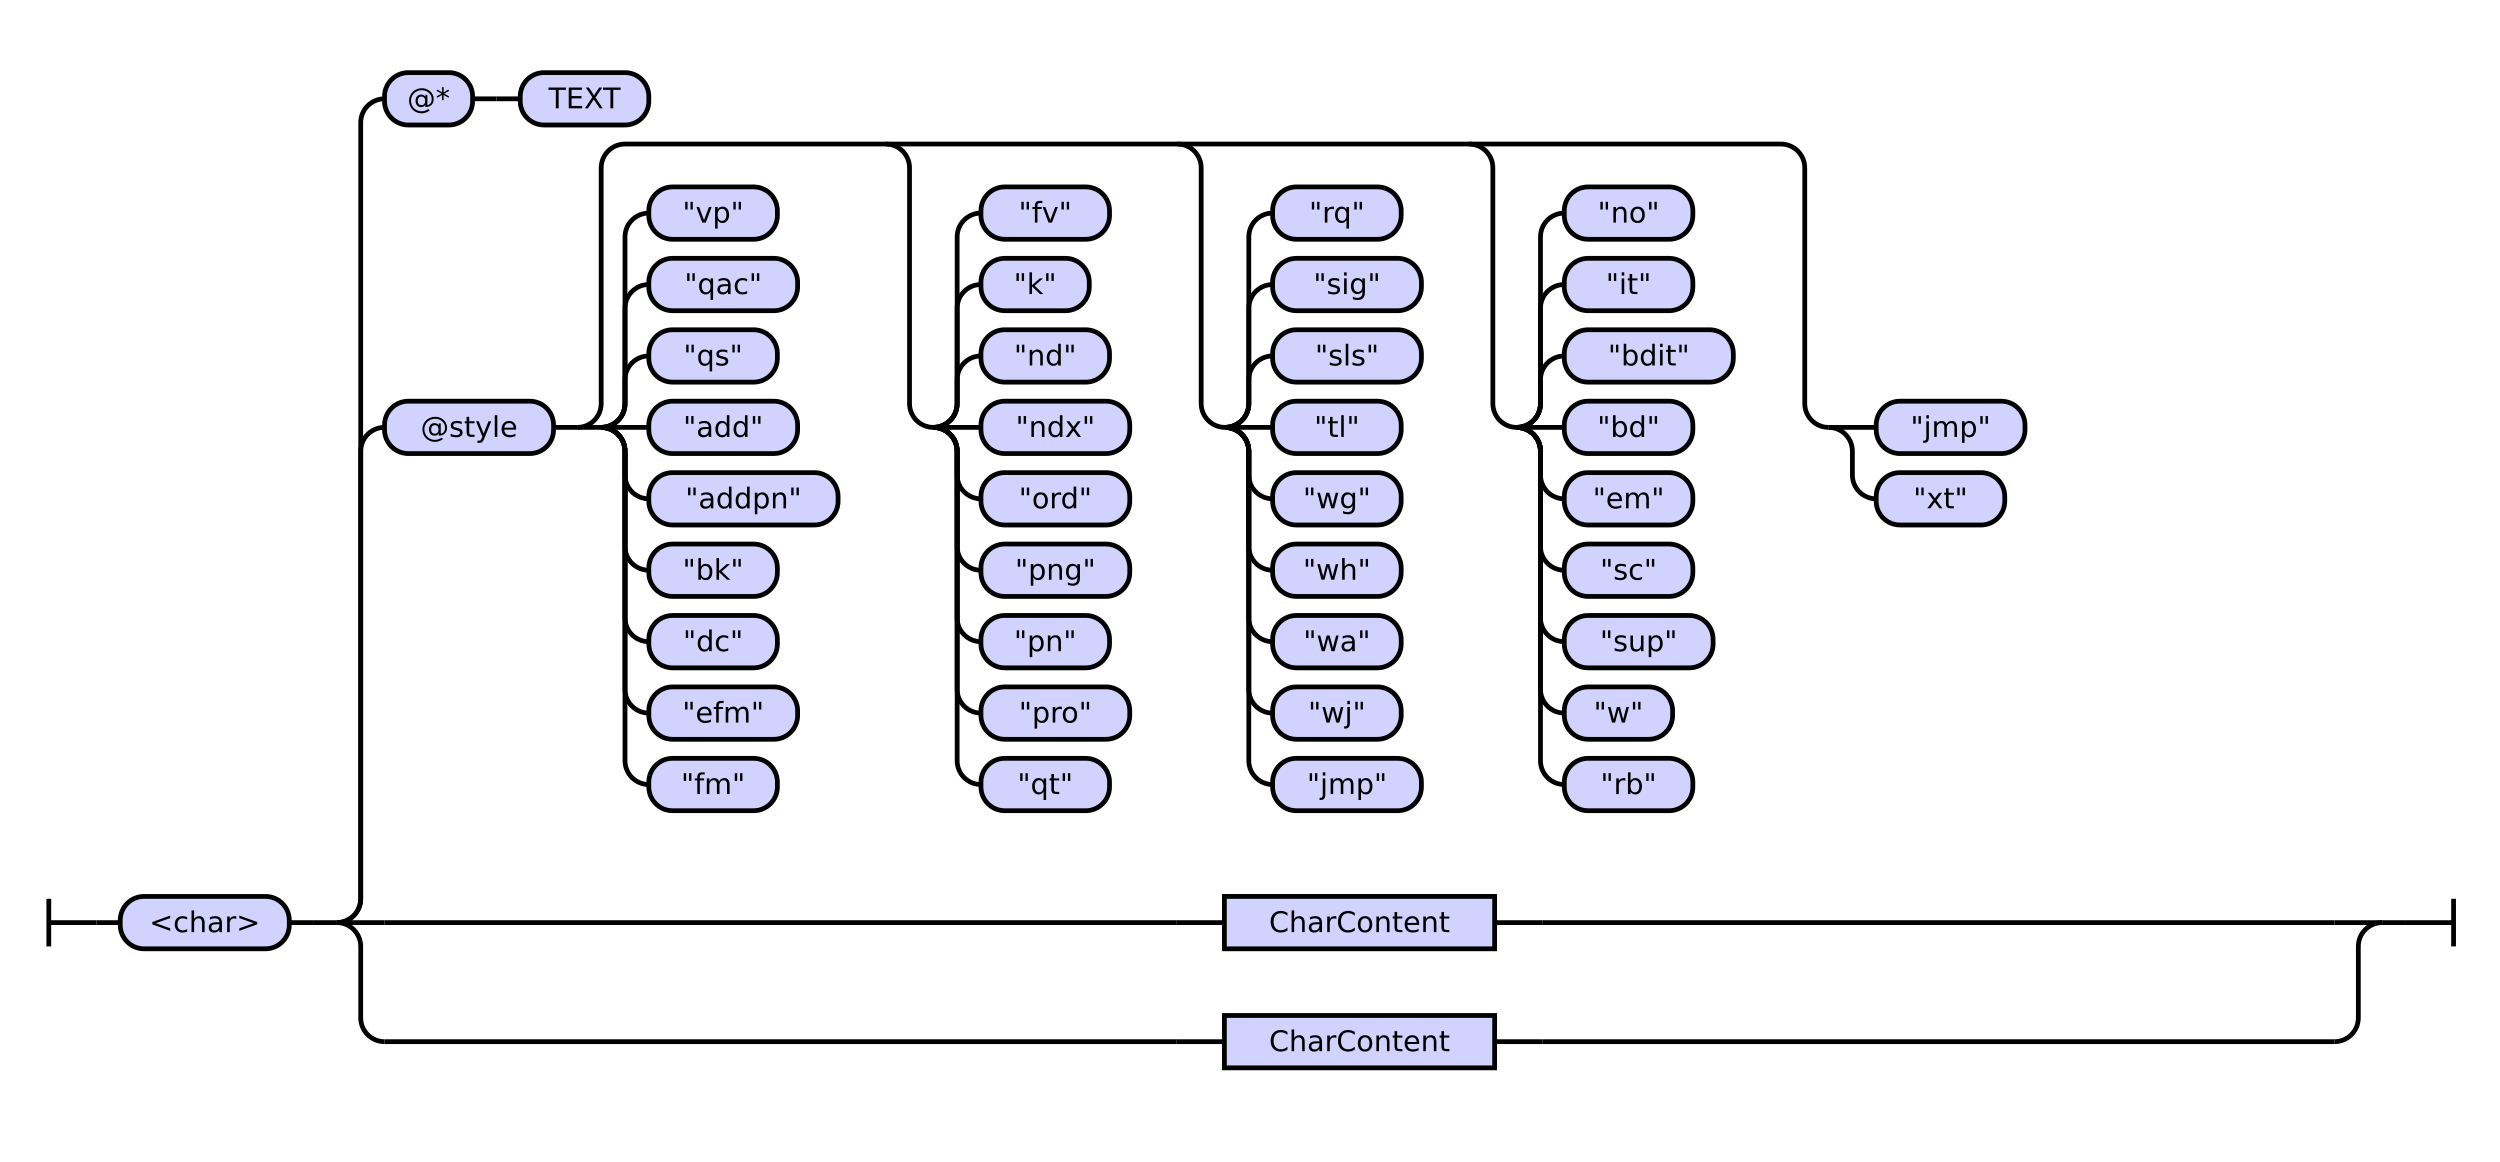
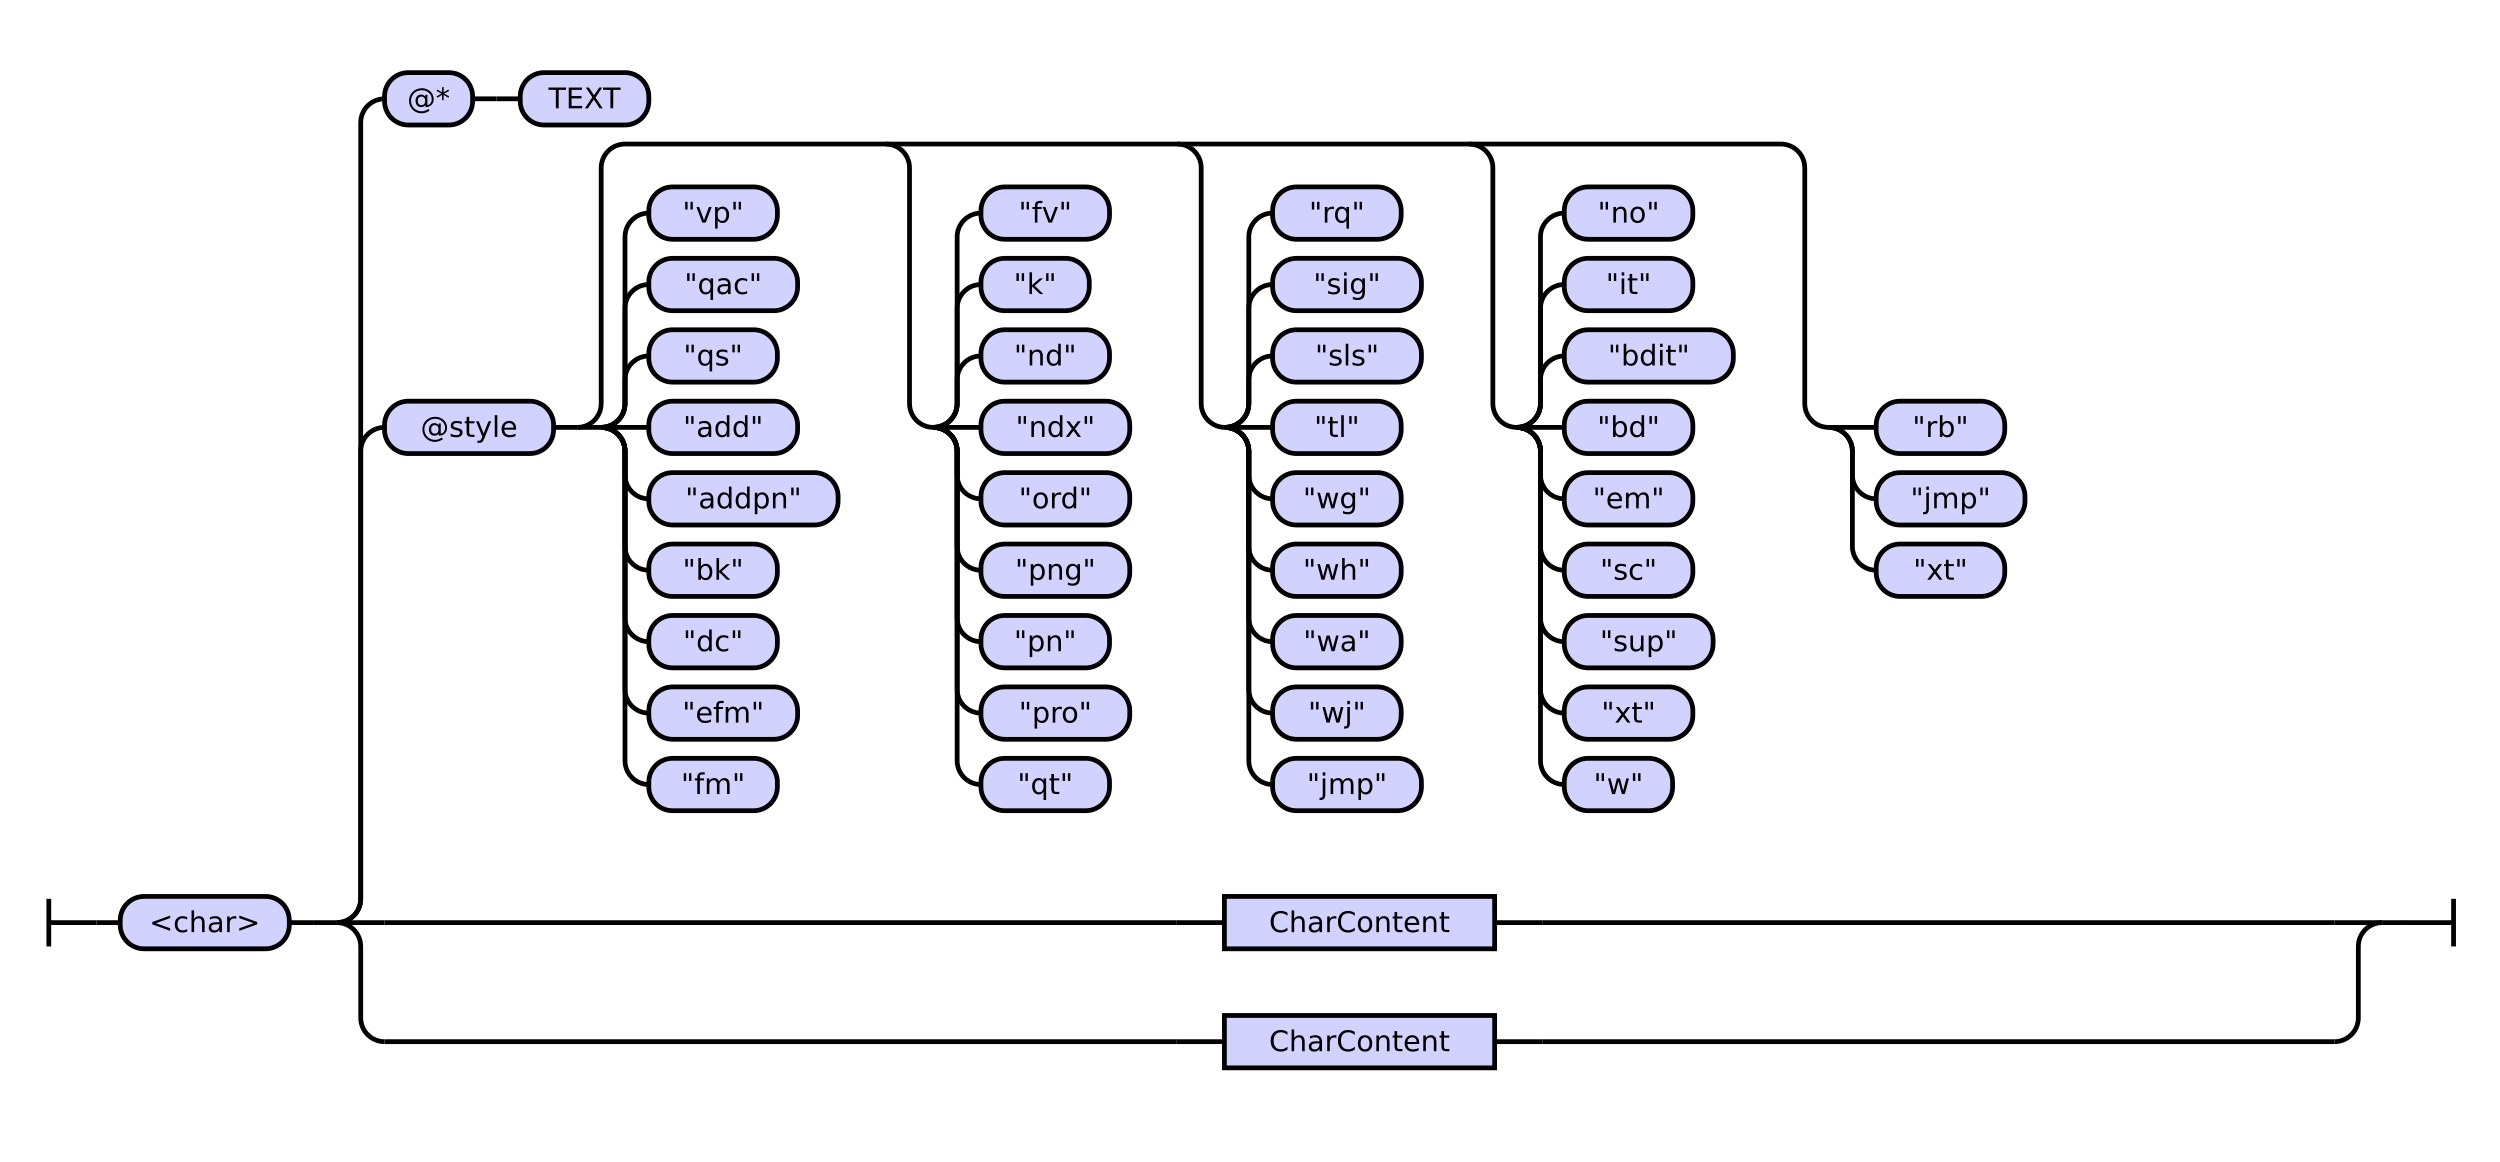
<svg xmlns="http://www.w3.org/2000/svg" class="railroad-diagram" height="488" viewBox="0 0 1050.0 488" width="1050.0">
  <g transform="translate(.5 .5)">
    <style>/*  */

    svg.railroad-diagram {
        background-color: hsl(30,20%,95%);
    }
    svg.railroad-diagram path {
        stroke-width: 2;
        stroke: black;
        fill: none;
    }
    svg.railroad-diagram text {
        font-size: 12px;
        text-anchor: middle;
        font-family: DejaVu Sans;
    }
    svg.railroad-diagram text.label {
        text-anchor:start;
    }
    svg.railroad-diagram text.comment {
        font-family: DejaVu Sans;
        font-size: 14px;
    }
    svg.railroad-diagram rect{
        stroke-width: 2;
        stroke: black;
        fill: rgb(210, 210, 255);
    }
    svg.railroad-diagram rect.group-box {
        stroke: gray;
        stroke-dasharray: 10 5;
        fill: none;
    }
    .terminal {
        font-family: DejaVu Sans;
    }
    svg.railroad-diagram g.altterminal rect {
        fill: rgb(251, 252, 207)
    }

/*  */
</style>
    <g>
      <path d="M 20 377 v 20 m 0 -10 h 20" />
    </g>
    <path d="M 40 387 h 10" />
    <g>
      <path d="M 50 387 h 0.0" />
      <path d="M 1000.0 387 h 0.0" />
      <g>
        <path d="M 50.0 387 h 0.0" />
        <path d="M 1000.0 387 h 0.0" />
        <g class="terminal ">
          <path d="M 50.0 387 h 0.0" />
          <path d="M 121.0 387 h 0.0" />
          <rect height="22" rx="10" ry="10" width="71.0" x="50.0" y="376" />
          <text x="85.5" y="391">&lt;char&gt;</text>
        </g>
        <path d="M 121.0 387 h 10" />
        <path d="M 131.0 387 h 10" />
        <g>
          <path d="M 141.0 387 h 0.0" />
          <path d="M 1000.0 387 h 0.0" />
          <path d="M 141.0 387 a 10 10 0 0 0 10 -10 v -188 a 10 10 0 0 1 10 -10" />
          <g>
            <path d="M 161.0 179 h 0.0" />
            <path d="M 980.0 179 h 0.0" />
            <g class="terminal ">
              <path d="M 161.0 179 h 0.0" />
              <path d="M 232.0 179 h 0.0" />
              <rect height="22" rx="10" ry="10" width="71.0" x="161.0" y="168" />
              <text x="196.5" y="183">@style</text>
            </g>
            <path d="M 232.0 179 h 10" />
            <g>
              <path d="M 242.0 179 h 0.0" />
              <path d="M 980.0 179 h 0.0" />
              <path d="M 242.0 179 a 10 10 0 0 0 10 -10 v -99 a 10 10 0 0 1 10 -10 h 485.5" />
              <path d="M 242.0 179 h 10" />
              <g>
                <path d="M 252.0 179 h 0.0" />
                <path d="M 252.0 179 a 10 10 0 0 0 10 -10 v -10 a 10 10 0 0 1 10 -10" />
                <g class="terminal ">
                  <path d="M 272.0 149 h 0.0" />
                  <path d="M 326.0 149 h 0.0" />
                  <rect height="22" rx="10" ry="10" width="54.0" x="272.0" y="138" />
                  <text x="299.0" y="153">"qs"</text>
                </g>
                <path d="M 252.0 179 a 10 10 0 0 0 10 -10 v -40 a 10 10 0 0 1 10 -10" />
                <g class="terminal ">
                  <path d="M 272.0 119 h 0.0" />
                  <path d="M 334.5 119 h 0.0" />
                  <rect height="22" rx="10" ry="10" width="62.5" x="272.0" y="108" />
                  <text x="303.25" y="123">"qac"</text>
                </g>
                <path d="M 252.0 179 a 10 10 0 0 0 10 -10 v -70 a 10 10 0 0 1 10 -10" />
                <g class="terminal ">
                  <path d="M 272.0 89 h 0.0" />
                  <path d="M 326.0 89 h 0.0" />
                  <rect height="22" rx="10" ry="10" width="54.0" x="272.0" y="78" />
                  <text x="299.0" y="93">"vp"</text>
                </g>
                <path d="M 252.0 179 h 20" />
                <g class="terminal ">
                  <path d="M 272.0 179 h 0.0" />
                  <path d="M 334.5 179 h 0.0" />
                  <rect height="22" rx="10" ry="10" width="62.5" x="272.0" y="168" />
                  <text x="303.25" y="183">"add"</text>
                </g>
                <path d="M 252.0 179 a 10 10 0 0 1 10 10 v 10 a 10 10 0 0 0 10 10" />
                <g class="terminal ">
                  <path d="M 272.0 209 h 0.0" />
                  <path d="M 351.5 209 h 0.0" />
                  <rect height="22" rx="10" ry="10" width="79.5" x="272.0" y="198" />
                  <text x="311.75" y="213">"addpn"</text>
                </g>
                <path d="M 252.0 179 a 10 10 0 0 1 10 10 v 40 a 10 10 0 0 0 10 10" />
                <g class="terminal ">
                  <path d="M 272.0 239 h 0.0" />
                  <path d="M 326.0 239 h 0.0" />
                  <rect height="22" rx="10" ry="10" width="54.0" x="272.0" y="228" />
                  <text x="299.0" y="243">"bk"</text>
                </g>
                <path d="M 252.0 179 a 10 10 0 0 1 10 10 v 70 a 10 10 0 0 0 10 10" />
                <g class="terminal ">
                  <path d="M 272.0 269 h 0.0" />
                  <path d="M 326.0 269 h 0.0" />
                  <rect height="22" rx="10" ry="10" width="54.0" x="272.0" y="258" />
                  <text x="299.0" y="273">"dc"</text>
                </g>
                <path d="M 252.0 179 a 10 10 0 0 1 10 10 v 100 a 10 10 0 0 0 10 10" />
                <g class="terminal ">
                  <path d="M 272.0 299 h 0.0" />
                  <path d="M 334.5 299 h 0.0" />
                  <rect height="22" rx="10" ry="10" width="62.5" x="272.0" y="288" />
                  <text x="303.25" y="303">"efm"</text>
                </g>
                <path d="M 252.0 179 a 10 10 0 0 1 10 10 v 130 a 10 10 0 0 0 10 10" />
                <g class="terminal ">
                  <path d="M 272.0 329 h 0.0" />
                  <path d="M 326.0 329 h 0.0" />
                  <rect height="22" rx="10" ry="10" width="54.0" x="272.0" y="318" />
                  <text x="299.0" y="333">"fm"</text>
                </g>
              </g>
              <path d="M 371.5 60 a 10 10 0 0 1 10 10 v 99 a 10 10 0 0 0 10 10" />
              <g>
                <path d="M 391.5 179 h 0.0" />
                <path d="M 391.5 179 a 10 10 0 0 0 10 -10 v -10 a 10 10 0 0 1 10 -10" />
                <g class="terminal ">
                  <path d="M 411.5 149 h 0.0" />
                  <path d="M 465.5 149 h 0.0" />
                  <rect height="22" rx="10" ry="10" width="54.0" x="411.5" y="138" />
                  <text x="438.5" y="153">"nd"</text>
                </g>
                <path d="M 391.5 179 a 10 10 0 0 0 10 -10 v -40 a 10 10 0 0 1 10 -10" />
                <g class="terminal ">
                  <path d="M 411.5 119 h 0.0" />
                  <path d="M 457.0 119 h 0.0" />
                  <rect height="22" rx="10" ry="10" width="45.5" x="411.5" y="108" />
                  <text x="434.25" y="123">"k"</text>
                </g>
                <path d="M 391.5 179 a 10 10 0 0 0 10 -10 v -70 a 10 10 0 0 1 10 -10" />
                <g class="terminal ">
                  <path d="M 411.5 89 h 0.0" />
                  <path d="M 465.5 89 h 0.0" />
                  <rect height="22" rx="10" ry="10" width="54.0" x="411.5" y="78" />
                  <text x="438.5" y="93">"fv"</text>
                </g>
                <path d="M 391.5 179 h 20" />
                <g class="terminal ">
                  <path d="M 411.5 179 h 0.0" />
                  <path d="M 474.0 179 h 0.0" />
                  <rect height="22" rx="10" ry="10" width="62.5" x="411.5" y="168" />
                  <text x="442.75" y="183">"ndx"</text>
                </g>
                <path d="M 391.5 179 a 10 10 0 0 1 10 10 v 10 a 10 10 0 0 0 10 10" />
                <g class="terminal ">
                  <path d="M 411.5 209 h 0.0" />
                  <path d="M 474.0 209 h 0.0" />
                  <rect height="22" rx="10" ry="10" width="62.5" x="411.5" y="198" />
                  <text x="442.75" y="213">"ord"</text>
                </g>
                <path d="M 391.5 179 a 10 10 0 0 1 10 10 v 40 a 10 10 0 0 0 10 10" />
                <g class="terminal ">
                  <path d="M 411.5 239 h 0.0" />
                  <path d="M 474.0 239 h 0.0" />
                  <rect height="22" rx="10" ry="10" width="62.5" x="411.5" y="228" />
                  <text x="442.75" y="243">"png"</text>
                </g>
                <path d="M 391.5 179 a 10 10 0 0 1 10 10 v 70 a 10 10 0 0 0 10 10" />
                <g class="terminal ">
                  <path d="M 411.5 269 h 0.0" />
                  <path d="M 465.5 269 h 0.0" />
                  <rect height="22" rx="10" ry="10" width="54.0" x="411.5" y="258" />
                  <text x="438.5" y="273">"pn"</text>
                </g>
                <path d="M 391.5 179 a 10 10 0 0 1 10 10 v 100 a 10 10 0 0 0 10 10" />
                <g class="terminal ">
                  <path d="M 411.5 299 h 0.0" />
                  <path d="M 474.0 299 h 0.0" />
                  <rect height="22" rx="10" ry="10" width="62.5" x="411.5" y="288" />
                  <text x="442.75" y="303">"pro"</text>
                </g>
                <path d="M 391.5 179 a 10 10 0 0 1 10 10 v 130 a 10 10 0 0 0 10 10" />
                <g class="terminal ">
                  <path d="M 411.5 329 h 0.0" />
                  <path d="M 465.5 329 h 0.0" />
                  <rect height="22" rx="10" ry="10" width="54.0" x="411.5" y="318" />
                  <text x="438.5" y="333">"qt"</text>
                </g>
              </g>
              <path d="M 494.0 60 a 10 10 0 0 1 10 10 v 99 a 10 10 0 0 0 10 10" />
              <g>
                <path d="M 514.0 179 h 0.0" />
                <path d="M 514.0 179 a 10 10 0 0 0 10 -10 v -10 a 10 10 0 0 1 10 -10" />
                <g class="terminal ">
                  <path d="M 534.0 149 h 0.0" />
                  <path d="M 596.5 149 h 0.0" />
                  <rect height="22" rx="10" ry="10" width="62.5" x="534.0" y="138" />
                  <text x="565.25" y="153">"sls"</text>
                </g>
                <path d="M 514.0 179 a 10 10 0 0 0 10 -10 v -40 a 10 10 0 0 1 10 -10" />
                <g class="terminal ">
                  <path d="M 534.0 119 h 0.0" />
                  <path d="M 596.5 119 h 0.0" />
                  <rect height="22" rx="10" ry="10" width="62.5" x="534.0" y="108" />
                  <text x="565.25" y="123">"sig"</text>
                </g>
                <path d="M 514.0 179 a 10 10 0 0 0 10 -10 v -70 a 10 10 0 0 1 10 -10" />
                <g class="terminal ">
                  <path d="M 534.0 89 h 0.0" />
                  <path d="M 588.0 89 h 0.0" />
                  <rect height="22" rx="10" ry="10" width="54.0" x="534.0" y="78" />
                  <text x="561.0" y="93">"rq"</text>
                </g>
                <path d="M 514.0 179 h 20" />
                <g class="terminal ">
                  <path d="M 534.0 179 h 0.0" />
                  <path d="M 588.0 179 h 0.0" />
                  <rect height="22" rx="10" ry="10" width="54.0" x="534.0" y="168" />
                  <text x="561.0" y="183">"tl"</text>
                </g>
                <path d="M 514.0 179 a 10 10 0 0 1 10 10 v 10 a 10 10 0 0 0 10 10" />
                <g class="terminal ">
                  <path d="M 534.0 209 h 0.0" />
                  <path d="M 588.0 209 h 0.0" />
                  <rect height="22" rx="10" ry="10" width="54.0" x="534.0" y="198" />
                  <text x="561.0" y="213">"wg"</text>
                </g>
                <path d="M 514.0 179 a 10 10 0 0 1 10 10 v 40 a 10 10 0 0 0 10 10" />
                <g class="terminal ">
                  <path d="M 534.0 239 h 0.0" />
                  <path d="M 588.0 239 h 0.0" />
                  <rect height="22" rx="10" ry="10" width="54.0" x="534.0" y="228" />
                  <text x="561.0" y="243">"wh"</text>
                </g>
                <path d="M 514.0 179 a 10 10 0 0 1 10 10 v 70 a 10 10 0 0 0 10 10" />
                <g class="terminal ">
                  <path d="M 534.0 269 h 0.0" />
                  <path d="M 588.0 269 h 0.0" />
                  <rect height="22" rx="10" ry="10" width="54.0" x="534.0" y="258" />
                  <text x="561.0" y="273">"wa"</text>
                </g>
                <path d="M 514.0 179 a 10 10 0 0 1 10 10 v 100 a 10 10 0 0 0 10 10" />
                <g class="terminal ">
                  <path d="M 534.0 299 h 0.0" />
                  <path d="M 588.0 299 h 0.0" />
                  <rect height="22" rx="10" ry="10" width="54.0" x="534.0" y="288" />
                  <text x="561.0" y="303">"wj"</text>
                </g>
                <path d="M 514.0 179 a 10 10 0 0 1 10 10 v 130 a 10 10 0 0 0 10 10" />
                <g class="terminal ">
                  <path d="M 534.0 329 h 0.0" />
                  <path d="M 596.5 329 h 0.0" />
                  <rect height="22" rx="10" ry="10" width="62.5" x="534.0" y="318" />
                  <text x="565.25" y="333">"jmp"</text>
                </g>
              </g>
              <path d="M 616.5 60 a 10 10 0 0 1 10 10 v 99 a 10 10 0 0 0 10 10" />
              <g>
                <path d="M 636.5 179 h 0.0" />
                <path d="M 636.5 179 a 10 10 0 0 0 10 -10 v -10 a 10 10 0 0 1 10 -10" />
                <g class="terminal ">
                  <path d="M 656.5 149 h 0.0" />
                  <path d="M 727.5 149 h 0.0" />
                  <rect height="22" rx="10" ry="10" width="71.0" x="656.5" y="138" />
                  <text x="692.0" y="153">"bdit"</text>
                </g>
                <path d="M 636.5 179 a 10 10 0 0 0 10 -10 v -40 a 10 10 0 0 1 10 -10" />
                <g class="terminal ">
                  <path d="M 656.5 119 h 0.0" />
                  <path d="M 710.5 119 h 0.0" />
                  <rect height="22" rx="10" ry="10" width="54.0" x="656.5" y="108" />
                  <text x="683.5" y="123">"it"</text>
                </g>
                <path d="M 636.5 179 a 10 10 0 0 0 10 -10 v -70 a 10 10 0 0 1 10 -10" />
                <g class="terminal ">
                  <path d="M 656.5 89 h 0.0" />
                  <path d="M 710.5 89 h 0.0" />
                  <rect height="22" rx="10" ry="10" width="54.0" x="656.5" y="78" />
                  <text x="683.5" y="93">"no"</text>
                </g>
                <path d="M 636.5 179 h 20" />
                <g class="terminal ">
                  <path d="M 656.5 179 h 0.0" />
                  <path d="M 710.5 179 h 0.0" />
                  <rect height="22" rx="10" ry="10" width="54.0" x="656.5" y="168" />
                  <text x="683.5" y="183">"bd"</text>
                </g>
                <path d="M 636.5 179 a 10 10 0 0 1 10 10 v 10 a 10 10 0 0 0 10 10" />
                <g class="terminal ">
                  <path d="M 656.5 209 h 0.0" />
                  <path d="M 710.5 209 h 0.0" />
                  <rect height="22" rx="10" ry="10" width="54.0" x="656.5" y="198" />
                  <text x="683.5" y="213">"em"</text>
                </g>
                <path d="M 636.5 179 a 10 10 0 0 1 10 10 v 40 a 10 10 0 0 0 10 10" />
                <g class="terminal ">
                  <path d="M 656.5 239 h 0.0" />
                  <path d="M 710.5 239 h 0.0" />
                  <rect height="22" rx="10" ry="10" width="54.0" x="656.5" y="228" />
                  <text x="683.5" y="243">"sc"</text>
                </g>
                <path d="M 636.5 179 a 10 10 0 0 1 10 10 v 70 a 10 10 0 0 0 10 10" />
                <g class="terminal ">
                  <path d="M 656.5 269 h 0.0" />
                  <path d="M 719.0 269 h 0.0" />
                  <rect height="22" rx="10" ry="10" width="62.5" x="656.5" y="258" />
                  <text x="687.75" y="273">"sup"</text>
                </g>
                <path d="M 636.5 179 a 10 10 0 0 1 10 10 v 100 a 10 10 0 0 0 10 10" />
                <g class="terminal ">
                  <path d="M 656.5 299 h 0.0" />
-                   <path d="M 702.0 299 h 0.0" />
-                   <rect height="22" rx="10" ry="10" width="45.5" x="656.5" y="288" />
-                   <text x="679.25" y="303">"w"</text>
+                   <path d="M 710.5 299 h 0.0" />
+                   <rect height="22" rx="10" ry="10" width="54.0" x="656.5" y="288" />
+                   <text x="683.5" y="303">"xt"</text>
                </g>
                <path d="M 636.5 179 a 10 10 0 0 1 10 10 v 130 a 10 10 0 0 0 10 10" />
                <g class="terminal ">
                  <path d="M 656.5 329 h 0.0" />
-                   <path d="M 710.5 329 h 0.0" />
-                   <rect height="22" rx="10" ry="10" width="54.0" x="656.5" y="318" />
-                   <text x="683.5" y="333">"rb"</text>
+                   <path d="M 702.0 329 h 0.0" />
+                   <rect height="22" rx="10" ry="10" width="45.5" x="656.5" y="318" />
+                   <text x="679.25" y="333">"w"</text>
                </g>
              </g>
              <path d="M 747.5 60 a 10 10 0 0 1 10 10 v 99 a 10 10 0 0 0 10 10" />
              <g>
                <path d="M 767.5 179 h 0.0" />
                <path d="M 767.5 179 h 20" />
                <g class="terminal ">
                  <path d="M 787.5 179 h 0.0" />
-                   <path d="M 850.0 179 h 0.0" />
-                   <rect height="22" rx="10" ry="10" width="62.5" x="787.5" y="168" />
-                   <text x="818.75" y="183">"jmp"</text>
+                   <path d="M 841.5 179 h 0.0" />
+                   <rect height="22" rx="10" ry="10" width="54.0" x="787.5" y="168" />
+                   <text x="814.5" y="183">"rb"</text>
                </g>
                <path d="M 767.5 179 a 10 10 0 0 1 10 10 v 10 a 10 10 0 0 0 10 10" />
                <g class="terminal ">
                  <path d="M 787.5 209 h 0.0" />
-                   <path d="M 841.5 209 h 0.0" />
-                   <rect height="22" rx="10" ry="10" width="54.0" x="787.5" y="198" />
-                   <text x="814.5" y="213">"xt"</text>
+                   <path d="M 850.0 209 h 0.0" />
+                   <rect height="22" rx="10" ry="10" width="62.5" x="787.5" y="198" />
+                   <text x="818.75" y="213">"jmp"</text>
+                 </g>
+                 <path d="M 767.5 179 a 10 10 0 0 1 10 10 v 40 a 10 10 0 0 0 10 10" />
+                 <g class="terminal ">
+                   <path d="M 787.5 239 h 0.0" />
+                   <path d="M 841.5 239 h 0.0" />
+                   <rect height="22" rx="10" ry="10" width="54.0" x="787.5" y="228" />
+                   <text x="814.5" y="243">"xt"</text>
                </g>
              </g>
            </g>
          </g>
          <path d="M 141.0 387 a 10 10 0 0 0 10 -10 v -326 a 10 10 0 0 1 10 -10" />
          <g>
            <path d="M 161.0 41 h 0.0" />
            <path d="M 272.0 41 h 0.0" />
            <g class="terminal ">
              <path d="M 161.0 41 h 0.0" />
              <path d="M 198.0 41 h 0.0" />
              <rect height="22" rx="10" ry="10" width="37.0" x="161.0" y="30" />
              <text x="179.5" y="45">@*</text>
            </g>
            <path d="M 198.0 41 h 10" />
            <path d="M 208.0 41 h 10" />
            <g class="terminal ">
              <path d="M 218.0 41 h 0.0" />
              <path d="M 272.0 41 h 0.0" />
              <rect height="22" rx="10" ry="10" width="54.0" x="218.0" y="30" />
              <text x="245.0" y="45">TEXT</text>
            </g>
          </g>
          <path d="M 141.0 387 h 20" />
          <g>
            <path d="M 161.0 387 h 332.75" />
            <path d="M 647.25 387 h 332.75" />
            <g>
              <path d="M 493.75 387 h 0.0" />
              <path d="M 647.25 387 h 0.0" />
              <path d="M 493.75 387 h 20" />
              <g>
                <path d="M 513.75 387 h 0.0" />
                <path d="M 627.25 387 h 0.0" />
                <g class="non-terminal ">
                  <path d="M 513.75 387 h 0.0" />
                  <path d="M 627.25 387 h 0.0" />
                  <rect height="22" width="113.5" x="513.75" y="376" />
                  <text x="570.5" y="391">CharContent</text>
                </g>
              </g>
              <path d="M 627.25 387 h 20" />
            </g>
          </g>
          <path d="M 980.0 387 h 20" />
          <path d="M 141.0 387 a 10 10 0 0 1 10 10 v 30 a 10 10 0 0 0 10 10" />
          <g>
            <path d="M 161.0 437 h 332.75" />
            <path d="M 647.25 437 h 332.75" />
            <g>
              <path d="M 493.75 437 h 0.0" />
              <path d="M 647.25 437 h 0.0" />
              <path d="M 493.75 437 h 20" />
              <g>
                <path d="M 513.75 437 h 0.0" />
                <path d="M 627.25 437 h 0.0" />
                <g class="non-terminal ">
                  <path d="M 513.75 437 h 0.0" />
                  <path d="M 627.25 437 h 0.0" />
                  <rect height="22" width="113.5" x="513.75" y="426" />
                  <text x="570.5" y="441">CharContent</text>
                </g>
              </g>
              <path d="M 627.25 437 h 20" />
            </g>
          </g>
          <path d="M 980.0 437 a 10 10 0 0 0 10 -10 v -30 a 10 10 0 0 1 10 -10" />
        </g>
      </g>
    </g>
    <path d="M 1000.0 387 h 10" />
    <path d="M 1010.0 387 h 20 m 0 -10 v 20" />
  </g>
</svg>
